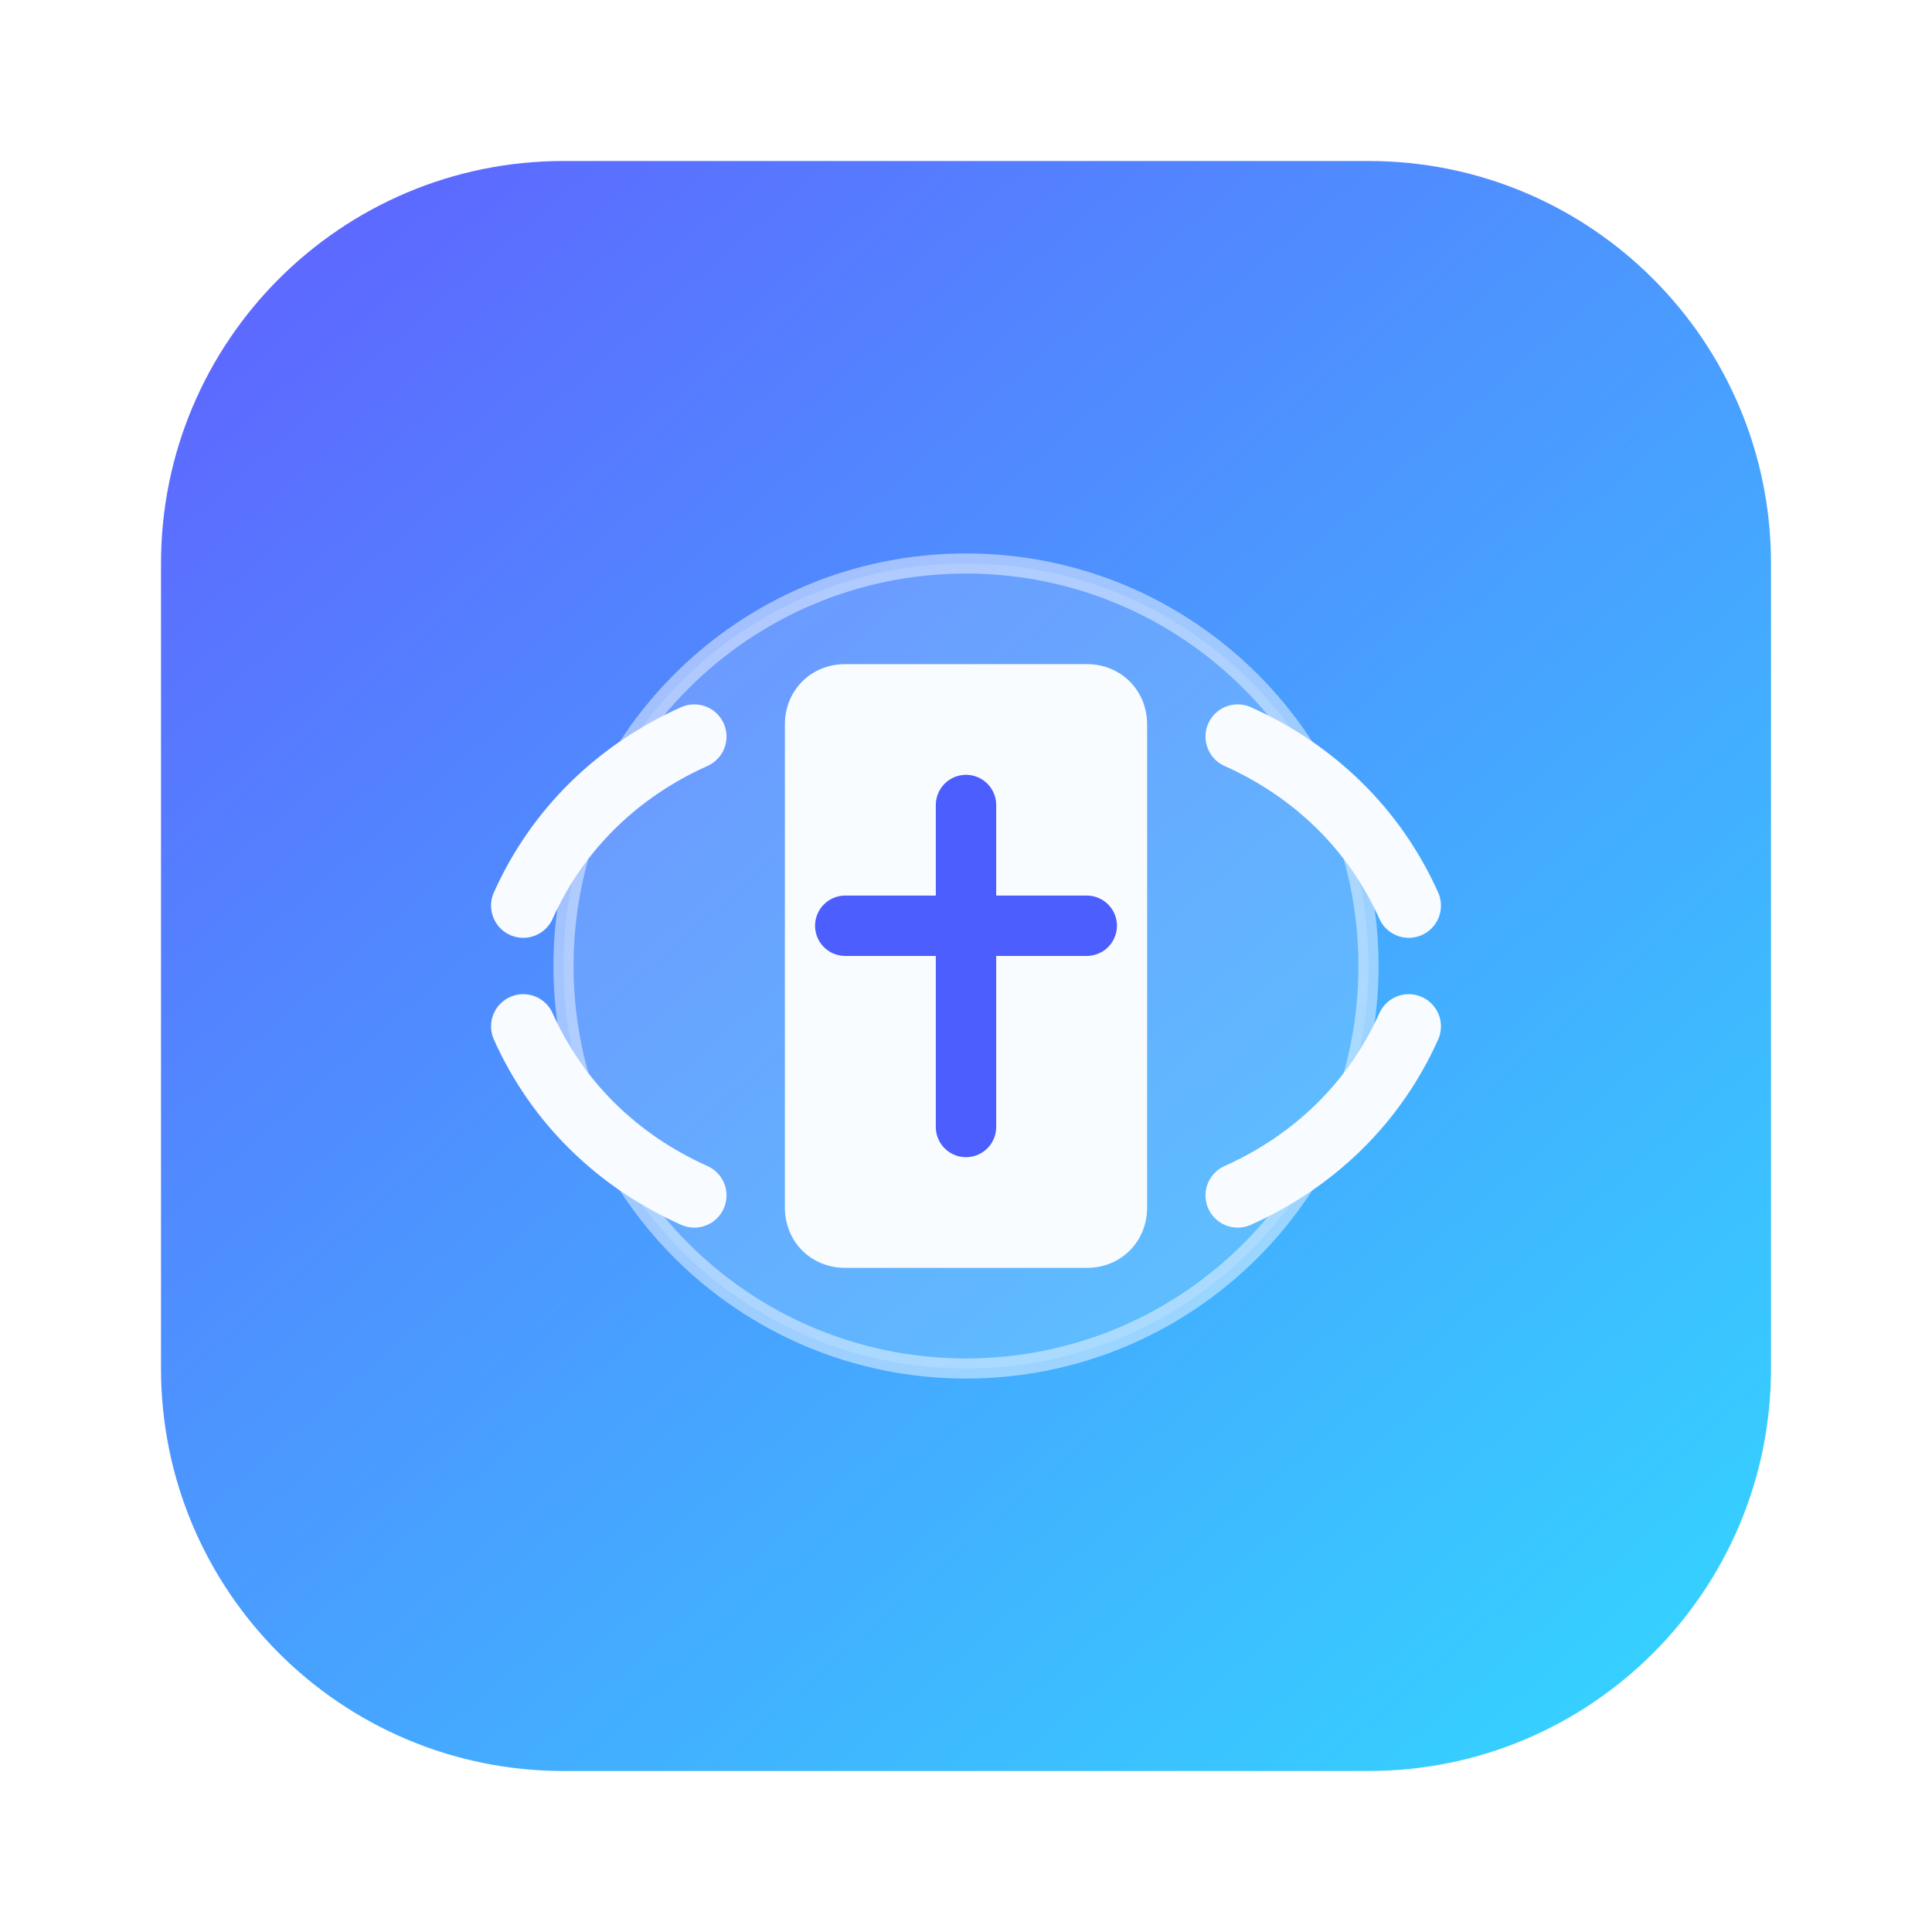
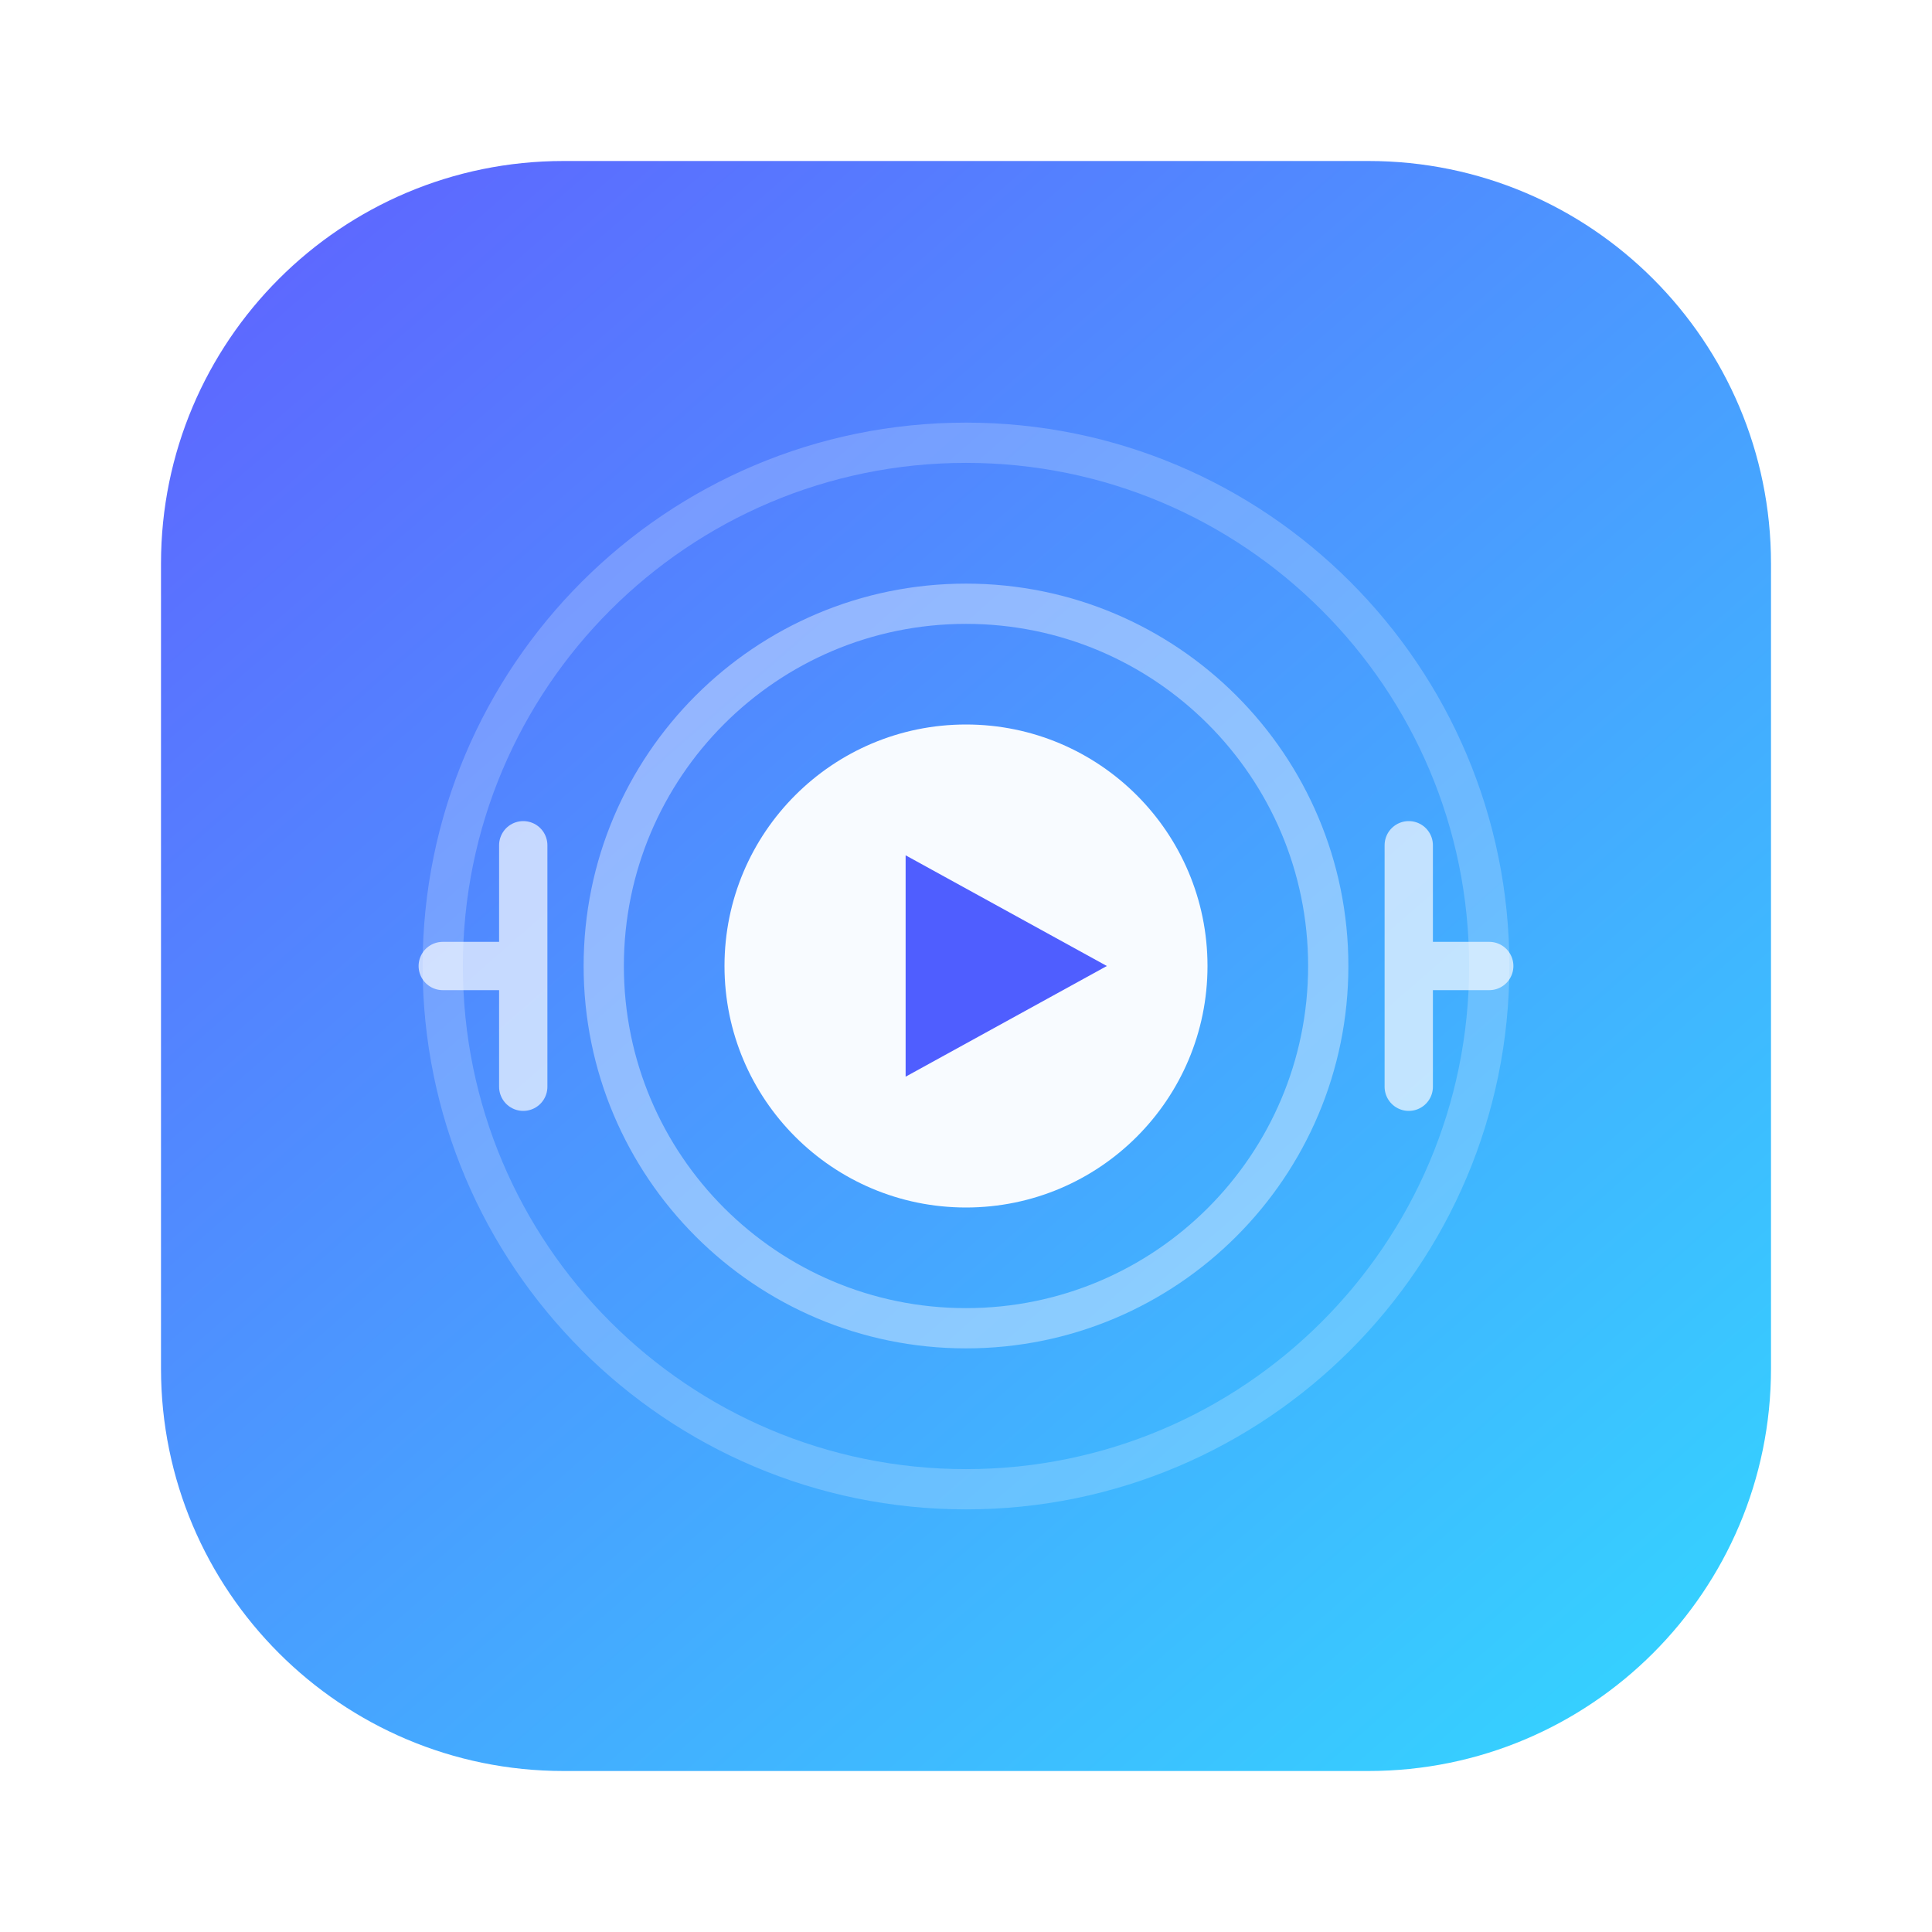
<svg xmlns="http://www.w3.org/2000/svg" width="96" height="96" viewBox="0 0 96 96" fill="none">
  <defs>
    <linearGradient id="start-bg" x1="14" y1="10" x2="82" y2="88" gradientUnits="userSpaceOnUse">
      <stop stop-color="#5E66FF" />
      <stop offset="1" stop-color="#34D4FF" />
    </linearGradient>
  </defs>
  <rect x="8" y="8" width="80" height="80" rx="20" fill="url(#start-bg)" />
-   <circle cx="48" cy="48" r="20" fill="#F7FAFF" fill-opacity="0.16" stroke="#F7FAFF" stroke-opacity="0.5" />
-   <path d="M39 36C39 34.3 40.3 33 42 33H54C55.7 33 57 34.3 57 36V60C57 61.7 55.7 63 54 63H42C40.3 63 39 61.7 39 60V36Z" fill="#F9FCFF" />
-   <path d="M48 40V56" stroke="#4D5EFF" stroke-width="3" stroke-linecap="round" />
-   <path d="M42 46H54" stroke="#4D5EFF" stroke-width="3" stroke-linecap="round" />
-   <path d="M26 45C27.7 41.2 30.7 38.3 34.5 36.6" stroke="#F8FBFF" stroke-width="3.2" stroke-linecap="round" />
-   <path d="M70 45C68.3 41.2 65.3 38.3 61.5 36.6" stroke="#F8FBFF" stroke-width="3.2" stroke-linecap="round" />
-   <path d="M26 51C27.7 54.8 30.7 57.7 34.5 59.4" stroke="#F8FBFF" stroke-width="3.2" stroke-linecap="round" />
-   <path d="M70 51C68.3 54.8 65.3 57.7 61.5 59.4" stroke="#F8FBFF" stroke-width="3.2" stroke-linecap="round" />
+   <circle cx="48" cy="48" r="26" stroke="#F8FBFF" stroke-opacity="0.22" stroke-width="2" />
+   <circle cx="48" cy="48" r="18" stroke="#F8FBFF" stroke-opacity="0.4" stroke-width="2" />
+   <circle cx="48" cy="48" r="12" fill="#F8FBFF" />
+   <path d="M45 42.5v11l10-5.5-10-5.5Z" fill="#4F5EFF" />
+   <path d="M22 48h4M70 48h4M26 42v12M70 42v12" stroke="#F8FBFF" stroke-opacity="0.7" stroke-width="2.4" stroke-linecap="round" />
</svg>
